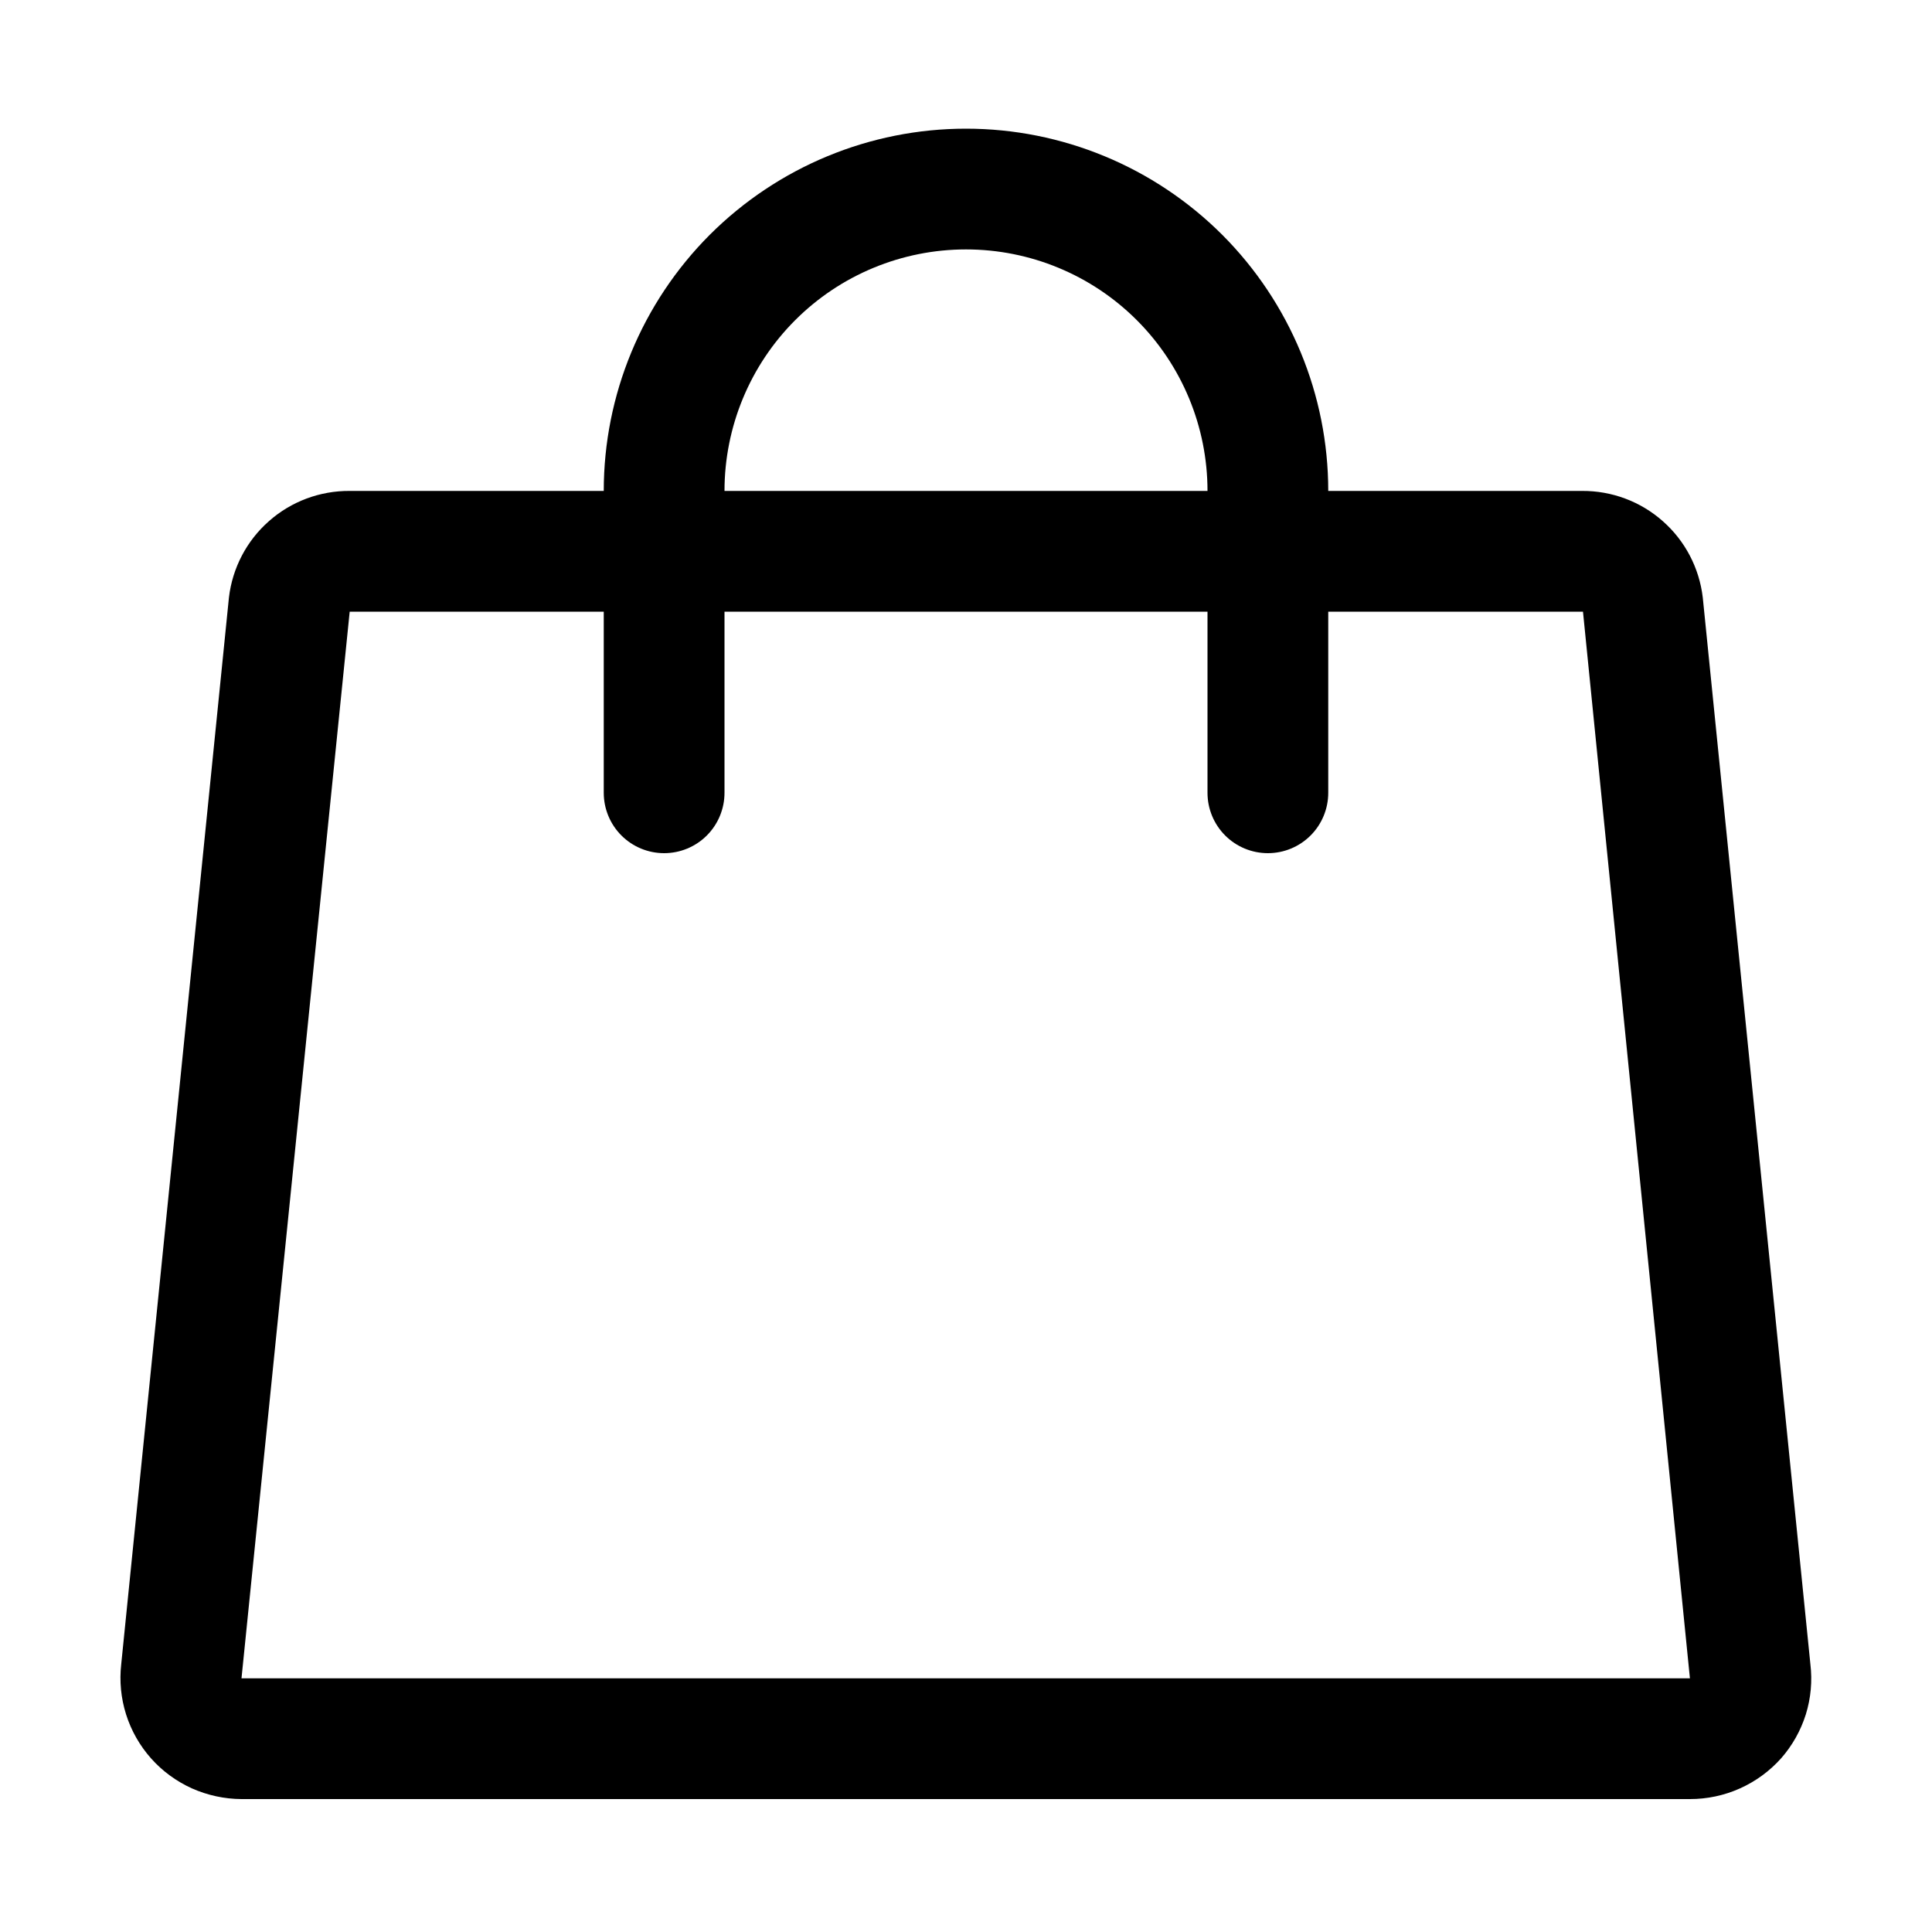
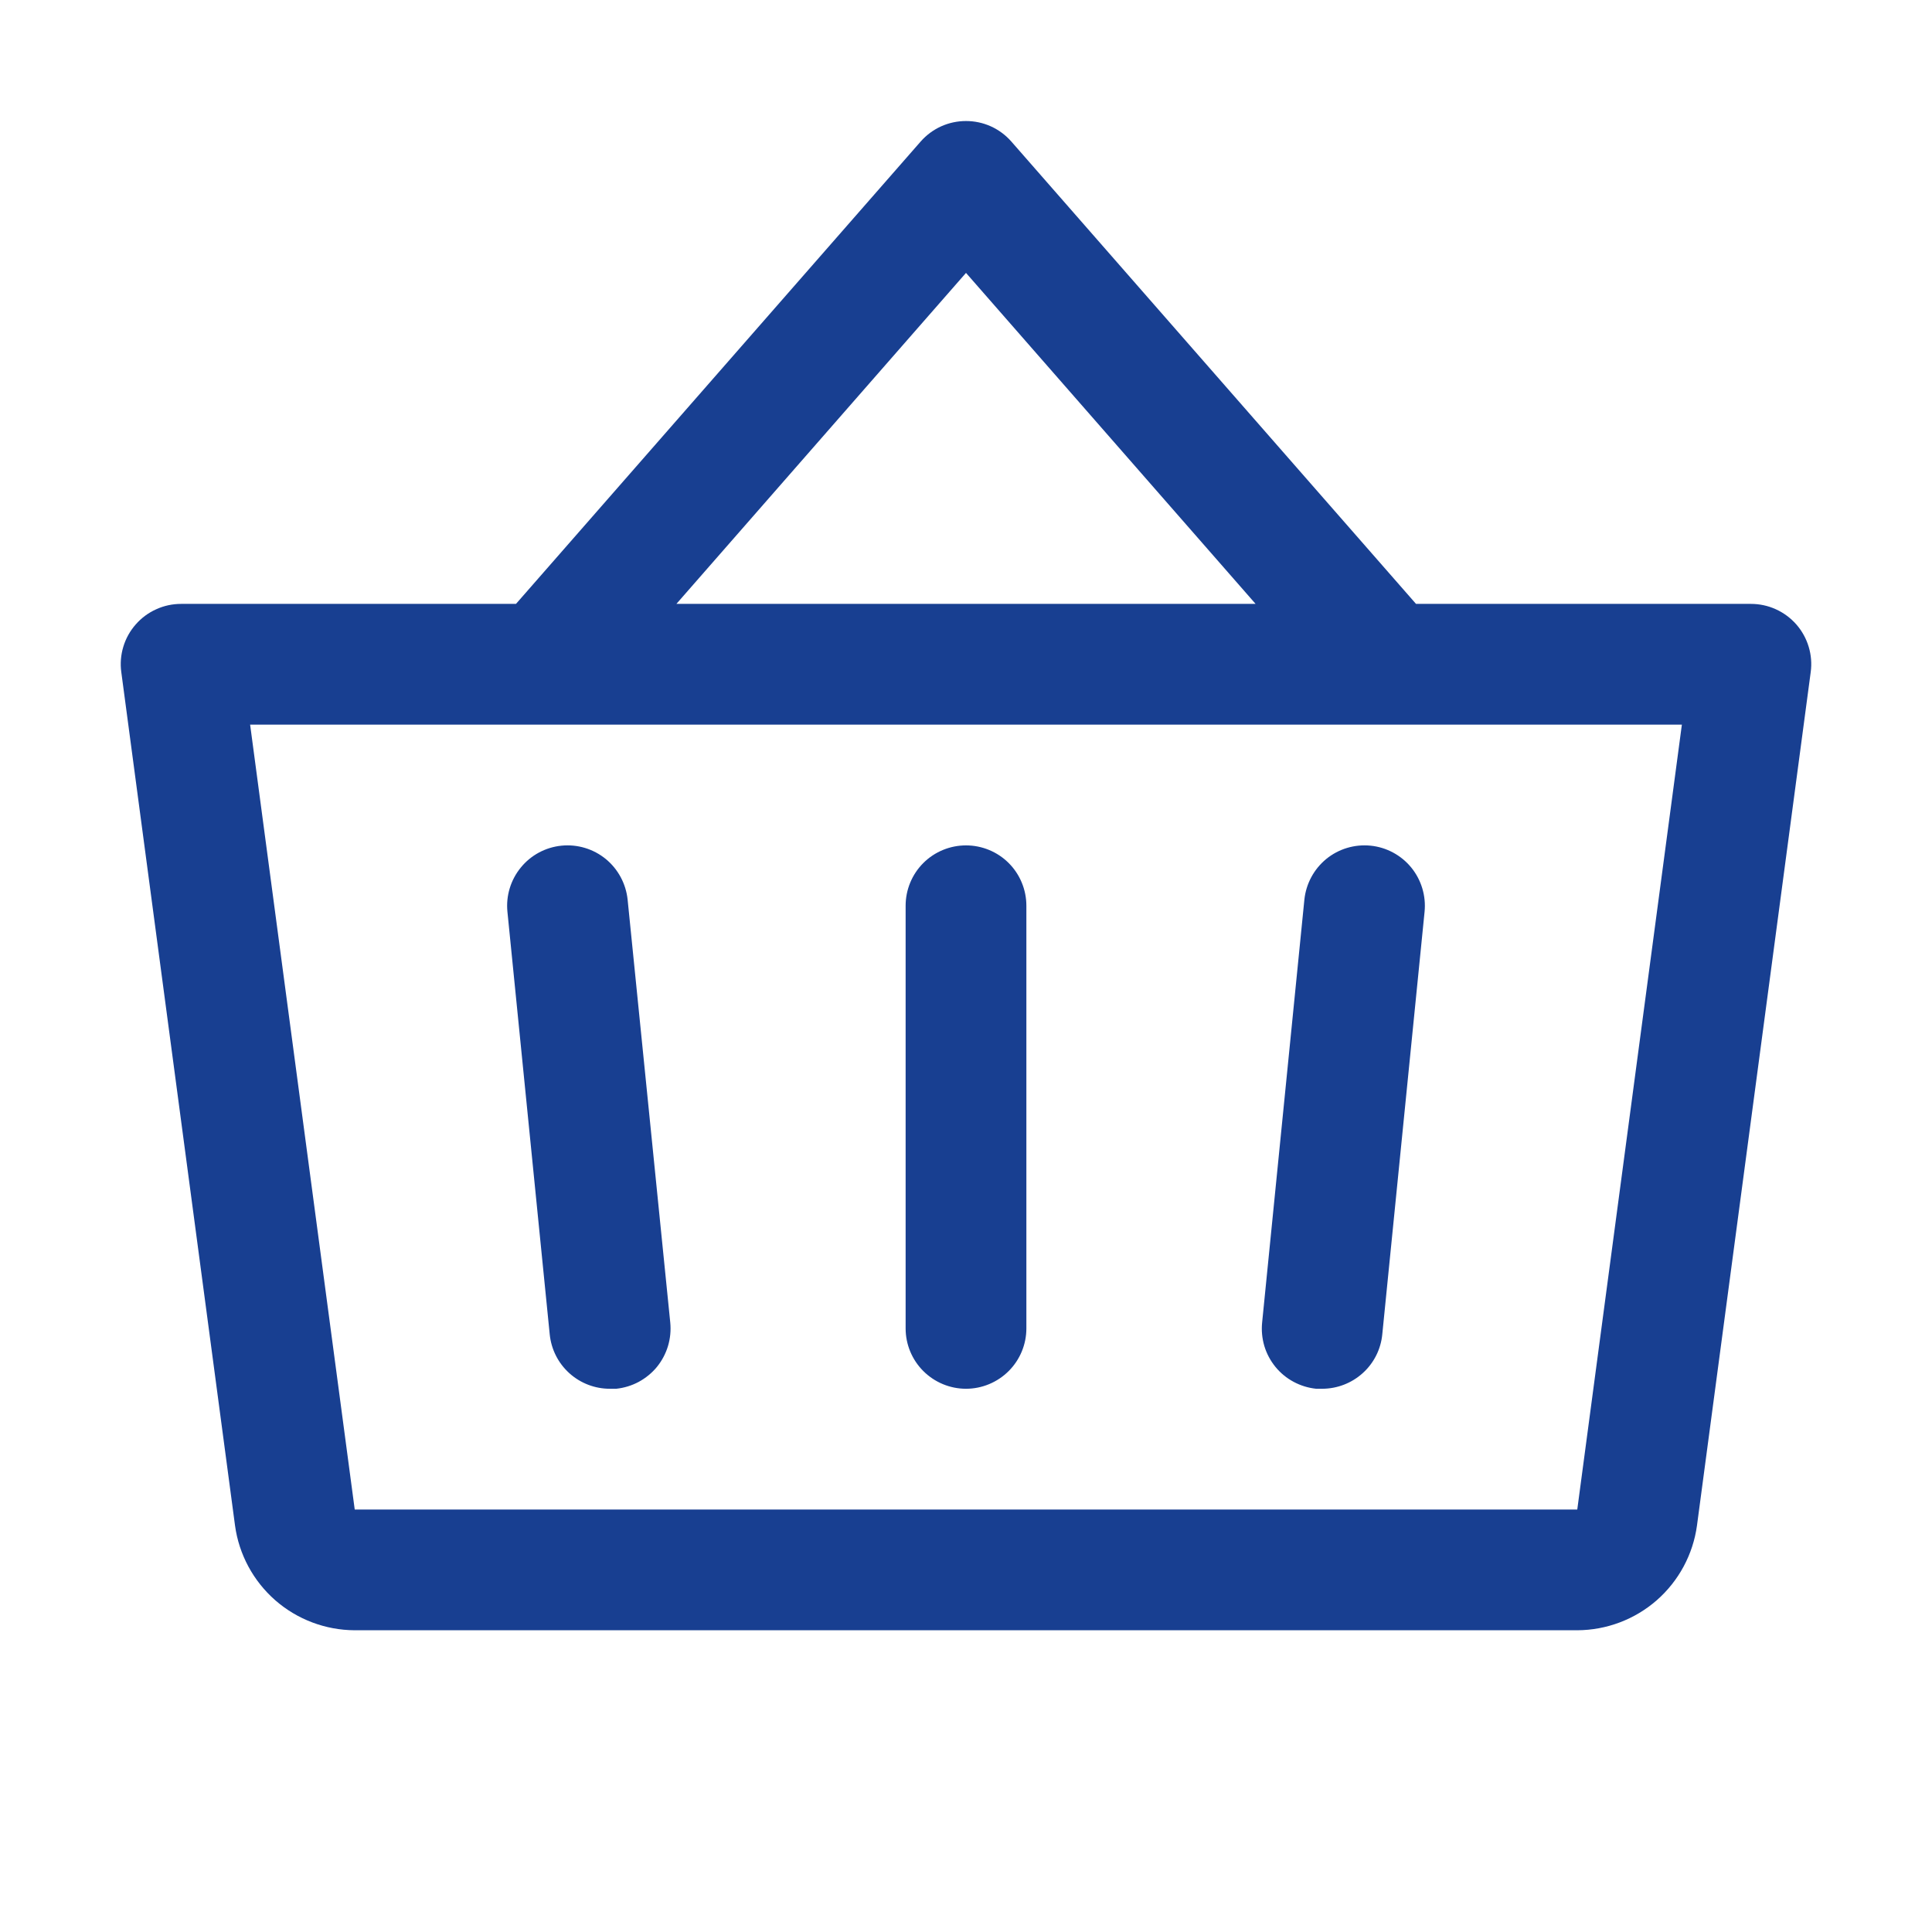
- <svg xmlns="http://www.w3.org/2000/svg" width="20" height="20" viewBox="0 0 20 20" fill="currentColor">
-   <path d="M18.741 17.227L17.627 6.185C17.591 5.88 17.444 5.598 17.213 5.395C16.983 5.191 16.685 5.08 16.377 5.082H13.75C13.75 4.087 13.355 3.134 12.652 2.43C11.948 1.727 10.995 1.332 10 1.332C9.005 1.332 8.052 1.727 7.348 2.43C6.645 3.134 6.25 4.087 6.25 5.082H3.62C3.312 5.08 3.014 5.191 2.784 5.395C2.553 5.598 2.406 5.88 2.37 6.185L1.255 17.227C1.235 17.402 1.252 17.579 1.305 17.747C1.358 17.915 1.446 18.07 1.563 18.202C1.68 18.334 1.825 18.44 1.986 18.513C2.148 18.585 2.323 18.623 2.5 18.624H17.494C17.672 18.624 17.848 18.587 18.011 18.514C18.174 18.441 18.319 18.335 18.438 18.202C18.554 18.07 18.641 17.915 18.694 17.747C18.746 17.579 18.762 17.402 18.741 17.227ZM10 2.582C10.663 2.582 11.299 2.845 11.768 3.314C12.237 3.783 12.5 4.419 12.5 5.082H7.5C7.5 4.419 7.763 3.783 8.232 3.314C8.701 2.845 9.337 2.582 10 2.582ZM2.5 17.374L3.62 6.332H6.25V8.207C6.25 8.373 6.316 8.532 6.433 8.649C6.55 8.766 6.709 8.832 6.875 8.832C7.041 8.832 7.2 8.766 7.317 8.649C7.434 8.532 7.5 8.373 7.5 8.207V6.332H12.5V8.207C12.5 8.373 12.566 8.532 12.683 8.649C12.8 8.766 12.959 8.832 13.125 8.832C13.291 8.832 13.45 8.766 13.567 8.649C13.684 8.532 13.75 8.373 13.75 8.207V6.332H16.387L17.494 17.374H2.5Z" />
+ <svg xmlns="http://www.w3.org/2000/svg" width="28" height="28" viewBox="0 0 28 28" fill="none">
+   <path d="M14.875 13.127V19.252C14.875 19.484 14.783 19.706 14.619 19.87C14.455 20.034 14.232 20.127 14 20.127C13.768 20.127 13.545 20.034 13.381 19.87C13.217 19.706 13.125 19.484 13.125 19.252V13.127C13.125 12.895 13.217 12.672 13.381 12.508C13.545 12.344 13.768 12.252 14 12.252C14.232 12.252 14.455 12.344 14.619 12.508C14.783 12.672 14.875 12.895 14.875 13.127ZM18.904 13.039L18.292 19.164C18.28 19.279 18.291 19.395 18.323 19.505C18.356 19.616 18.411 19.719 18.483 19.808C18.556 19.898 18.646 19.972 18.747 20.026C18.849 20.081 18.96 20.115 19.075 20.127C19.105 20.128 19.134 20.128 19.164 20.127C19.38 20.126 19.589 20.046 19.75 19.9C19.911 19.755 20.012 19.555 20.033 19.339L20.646 13.214C20.669 12.983 20.599 12.752 20.453 12.573C20.306 12.393 20.093 12.279 19.863 12.256C19.632 12.233 19.401 12.302 19.221 12.449C19.042 12.596 18.928 12.808 18.904 13.039ZM9.096 13.039C9.072 12.808 8.958 12.596 8.779 12.449C8.599 12.302 8.368 12.233 8.138 12.256C7.907 12.279 7.694 12.393 7.548 12.573C7.401 12.752 7.331 12.983 7.354 13.214L7.967 19.339C7.989 19.556 8.09 19.756 8.252 19.902C8.414 20.048 8.624 20.128 8.842 20.127C8.871 20.128 8.901 20.128 8.931 20.127C9.045 20.115 9.156 20.081 9.257 20.027C9.358 19.972 9.448 19.899 9.521 19.81C9.593 19.721 9.648 19.618 9.681 19.508C9.714 19.398 9.725 19.283 9.714 19.168L9.096 13.039ZM26.242 9.742L24.594 22.108C24.537 22.528 24.329 22.913 24.011 23.192C23.692 23.471 23.283 23.625 22.859 23.627H5.141C4.717 23.625 4.308 23.471 3.989 23.192C3.671 22.913 3.463 22.528 3.406 22.108L1.758 9.742C1.741 9.619 1.751 9.493 1.787 9.374C1.823 9.254 1.884 9.144 1.967 9.05C2.049 8.956 2.15 8.881 2.264 8.83C2.377 8.778 2.5 8.752 2.625 8.752H7.478L13.344 2.05C13.426 1.957 13.527 1.882 13.64 1.831C13.753 1.78 13.876 1.754 14 1.754C14.124 1.754 14.247 1.78 14.36 1.831C14.473 1.882 14.574 1.957 14.656 2.05L20.522 8.752H25.375C25.5 8.752 25.623 8.778 25.737 8.83C25.85 8.881 25.951 8.956 26.034 9.05C26.116 9.144 26.177 9.254 26.213 9.374C26.249 9.493 26.259 9.619 26.242 9.742ZM9.803 8.752H18.197L14 3.955L9.803 8.752ZM24.375 10.502H3.625L5.141 21.877H22.859L24.375 10.502Z" fill="#183F91" />
</svg>
